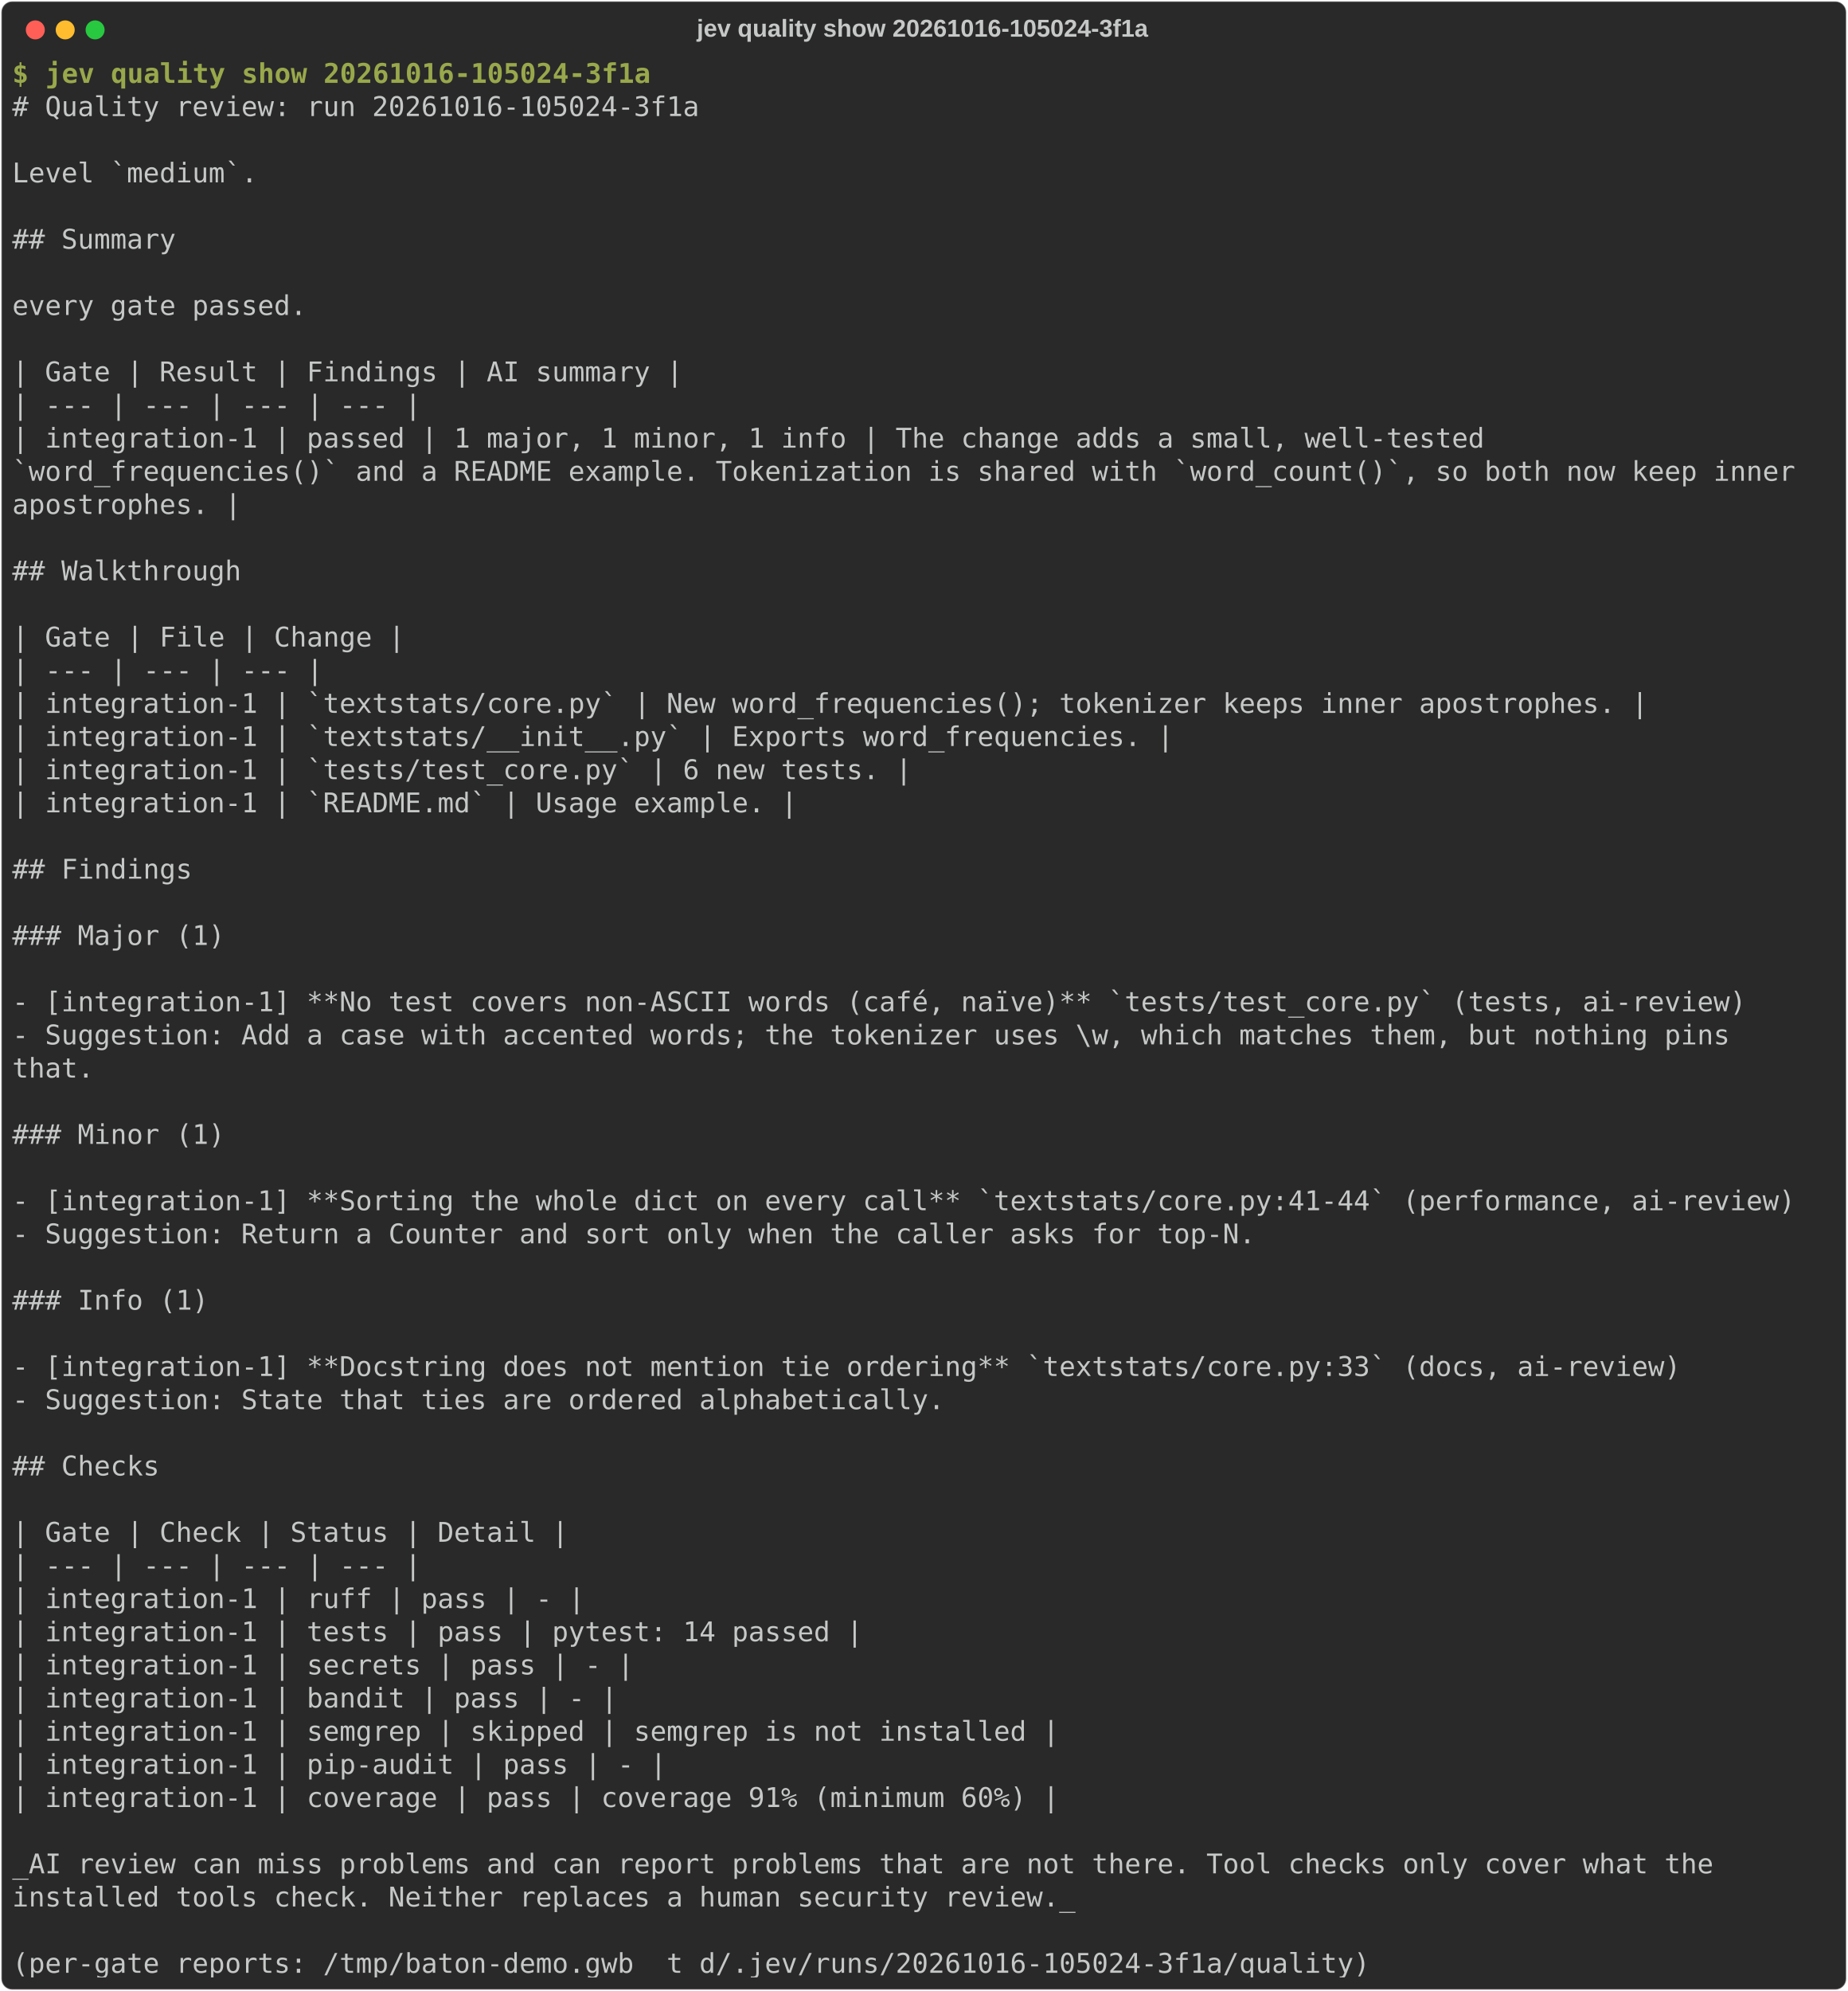
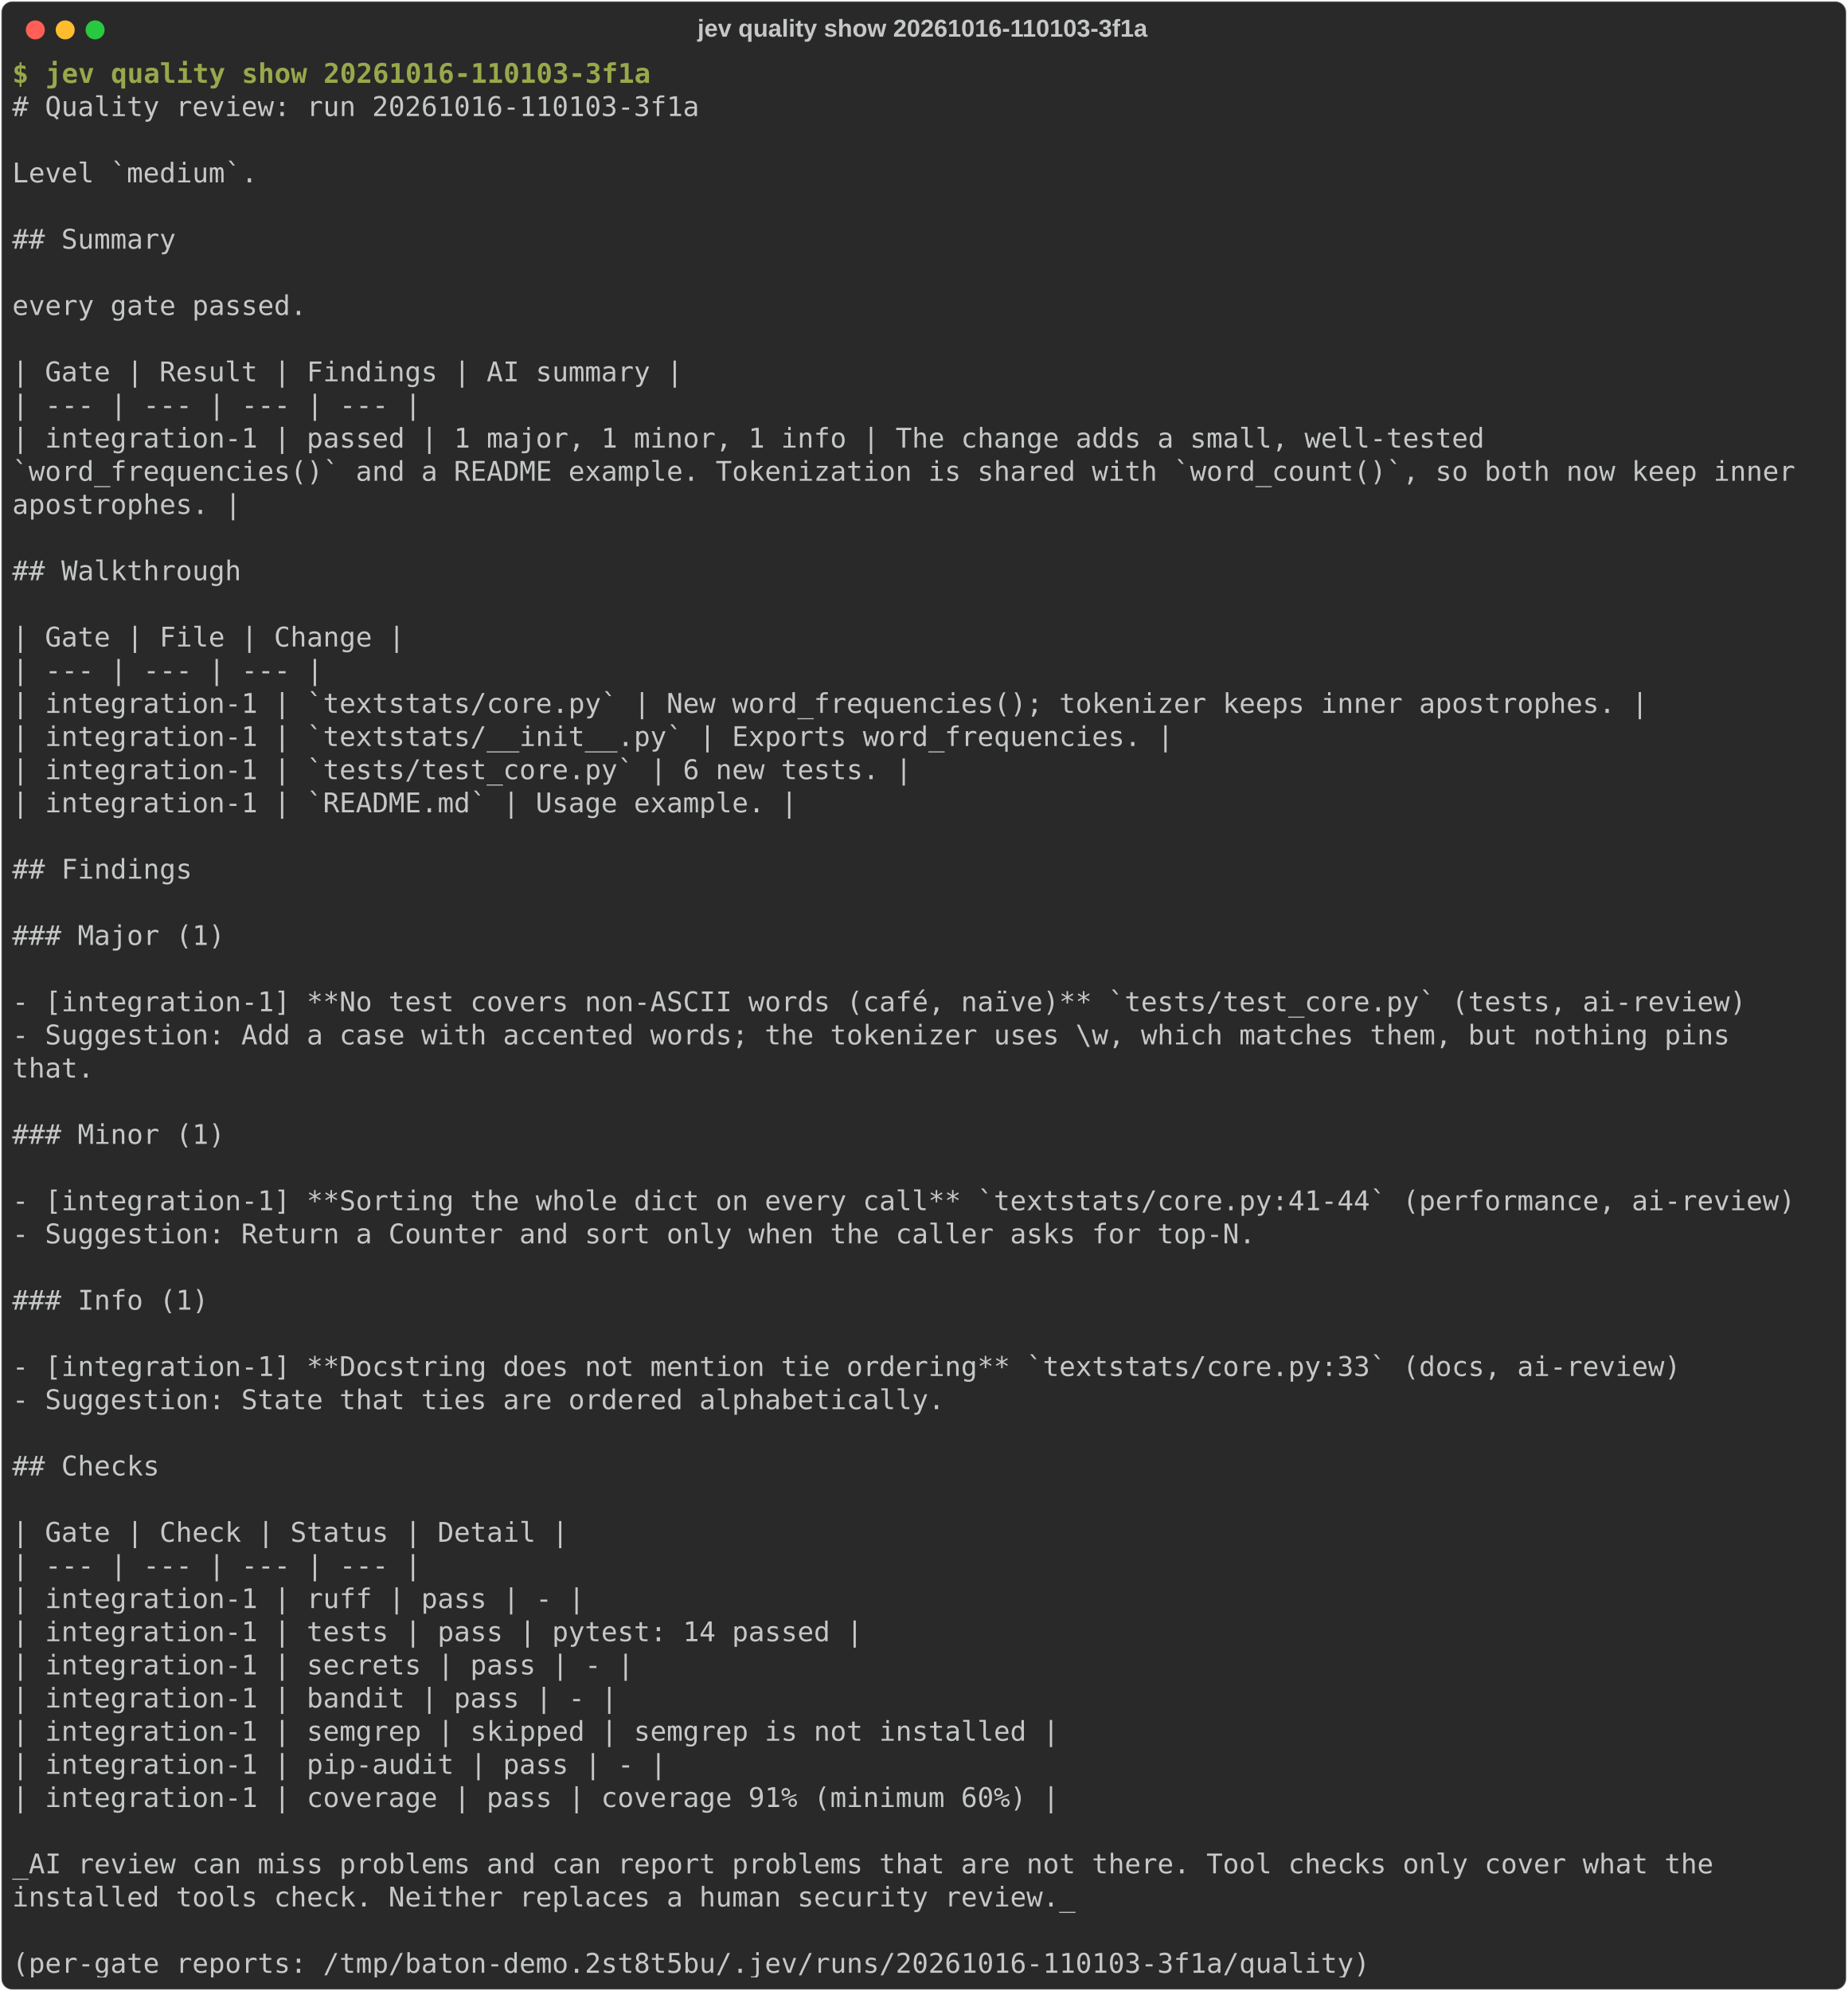
<svg xmlns="http://www.w3.org/2000/svg" class="rich-terminal" viewBox="0 0 1360 1465.2">
  <style>

    @font-face {
        font-family: "Fira Code";
        src: local("FiraCode-Regular"),
                url("https://cdnjs.cloudflare.com/ajax/libs/firacode/6.2.0/woff2/FiraCode-Regular.woff2") format("woff2"),
                url("https://cdnjs.cloudflare.com/ajax/libs/firacode/6.2.0/woff/FiraCode-Regular.woff") format("woff");
        font-style: normal;
        font-weight: 400;
    }
    @font-face {
        font-family: "Fira Code";
        src: local("FiraCode-Bold"),
                url("https://cdnjs.cloudflare.com/ajax/libs/firacode/6.2.0/woff2/FiraCode-Bold.woff2") format("woff2"),
                url("https://cdnjs.cloudflare.com/ajax/libs/firacode/6.2.0/woff/FiraCode-Bold.woff") format("woff");
        font-style: bold;
        font-weight: 700;
    }

-     .terminal-828582405-matrix {
+     .terminal-2746296713-matrix {
        font-family: Fira Code, monospace;
        font-size: 20px;
        line-height: 24.4px;
        font-variant-east-asian: full-width;
    }

-     .terminal-828582405-title {
+     .terminal-2746296713-title {
        font-size: 18px;
        font-weight: bold;
        font-family: arial;
    }

-     .terminal-828582405-r1 { fill: #98a84b;font-weight: bold }
- .terminal-828582405-r2 { fill: #c5c8c6 }
+     .terminal-2746296713-r1 { fill: #98a84b;font-weight: bold }
+ .terminal-2746296713-r2 { fill: #c5c8c6 }
    </style>
  <defs>
-     <clipPath id="terminal-828582405-clip-terminal">
+     <clipPath id="terminal-2746296713-clip-terminal">
      <rect x="0" y="0" width="1341.0" height="1414.2" />
    </clipPath>
-     <clipPath id="terminal-828582405-line-0">
+     <clipPath id="terminal-2746296713-line-0">
      <rect x="0" y="1.5" width="1342" height="24.65" />
    </clipPath>
-     <clipPath id="terminal-828582405-line-1">
+     <clipPath id="terminal-2746296713-line-1">
      <rect x="0" y="25.9" width="1342" height="24.65" />
    </clipPath>
-     <clipPath id="terminal-828582405-line-2">
+     <clipPath id="terminal-2746296713-line-2">
      <rect x="0" y="50.3" width="1342" height="24.65" />
    </clipPath>
-     <clipPath id="terminal-828582405-line-3">
+     <clipPath id="terminal-2746296713-line-3">
      <rect x="0" y="74.7" width="1342" height="24.65" />
    </clipPath>
-     <clipPath id="terminal-828582405-line-4">
+     <clipPath id="terminal-2746296713-line-4">
      <rect x="0" y="99.1" width="1342" height="24.65" />
    </clipPath>
-     <clipPath id="terminal-828582405-line-5">
+     <clipPath id="terminal-2746296713-line-5">
      <rect x="0" y="123.5" width="1342" height="24.65" />
    </clipPath>
-     <clipPath id="terminal-828582405-line-6">
+     <clipPath id="terminal-2746296713-line-6">
      <rect x="0" y="147.9" width="1342" height="24.65" />
    </clipPath>
-     <clipPath id="terminal-828582405-line-7">
+     <clipPath id="terminal-2746296713-line-7">
      <rect x="0" y="172.3" width="1342" height="24.65" />
    </clipPath>
-     <clipPath id="terminal-828582405-line-8">
+     <clipPath id="terminal-2746296713-line-8">
      <rect x="0" y="196.7" width="1342" height="24.65" />
    </clipPath>
-     <clipPath id="terminal-828582405-line-9">
+     <clipPath id="terminal-2746296713-line-9">
      <rect x="0" y="221.1" width="1342" height="24.65" />
    </clipPath>
-     <clipPath id="terminal-828582405-line-10">
+     <clipPath id="terminal-2746296713-line-10">
      <rect x="0" y="245.5" width="1342" height="24.65" />
    </clipPath>
-     <clipPath id="terminal-828582405-line-11">
+     <clipPath id="terminal-2746296713-line-11">
      <rect x="0" y="269.9" width="1342" height="24.65" />
    </clipPath>
-     <clipPath id="terminal-828582405-line-12">
+     <clipPath id="terminal-2746296713-line-12">
      <rect x="0" y="294.3" width="1342" height="24.65" />
    </clipPath>
-     <clipPath id="terminal-828582405-line-13">
+     <clipPath id="terminal-2746296713-line-13">
      <rect x="0" y="318.7" width="1342" height="24.65" />
    </clipPath>
-     <clipPath id="terminal-828582405-line-14">
+     <clipPath id="terminal-2746296713-line-14">
      <rect x="0" y="343.1" width="1342" height="24.65" />
    </clipPath>
-     <clipPath id="terminal-828582405-line-15">
+     <clipPath id="terminal-2746296713-line-15">
      <rect x="0" y="367.5" width="1342" height="24.65" />
    </clipPath>
-     <clipPath id="terminal-828582405-line-16">
+     <clipPath id="terminal-2746296713-line-16">
      <rect x="0" y="391.9" width="1342" height="24.65" />
    </clipPath>
-     <clipPath id="terminal-828582405-line-17">
+     <clipPath id="terminal-2746296713-line-17">
      <rect x="0" y="416.3" width="1342" height="24.65" />
    </clipPath>
-     <clipPath id="terminal-828582405-line-18">
+     <clipPath id="terminal-2746296713-line-18">
      <rect x="0" y="440.7" width="1342" height="24.65" />
    </clipPath>
-     <clipPath id="terminal-828582405-line-19">
+     <clipPath id="terminal-2746296713-line-19">
      <rect x="0" y="465.1" width="1342" height="24.65" />
    </clipPath>
-     <clipPath id="terminal-828582405-line-20">
+     <clipPath id="terminal-2746296713-line-20">
      <rect x="0" y="489.5" width="1342" height="24.65" />
    </clipPath>
-     <clipPath id="terminal-828582405-line-21">
+     <clipPath id="terminal-2746296713-line-21">
      <rect x="0" y="513.9" width="1342" height="24.65" />
    </clipPath>
-     <clipPath id="terminal-828582405-line-22">
+     <clipPath id="terminal-2746296713-line-22">
      <rect x="0" y="538.3" width="1342" height="24.65" />
    </clipPath>
-     <clipPath id="terminal-828582405-line-23">
+     <clipPath id="terminal-2746296713-line-23">
      <rect x="0" y="562.7" width="1342" height="24.65" />
    </clipPath>
-     <clipPath id="terminal-828582405-line-24">
+     <clipPath id="terminal-2746296713-line-24">
      <rect x="0" y="587.1" width="1342" height="24.65" />
    </clipPath>
-     <clipPath id="terminal-828582405-line-25">
+     <clipPath id="terminal-2746296713-line-25">
      <rect x="0" y="611.5" width="1342" height="24.65" />
    </clipPath>
-     <clipPath id="terminal-828582405-line-26">
+     <clipPath id="terminal-2746296713-line-26">
      <rect x="0" y="635.9" width="1342" height="24.65" />
    </clipPath>
-     <clipPath id="terminal-828582405-line-27">
+     <clipPath id="terminal-2746296713-line-27">
      <rect x="0" y="660.3" width="1342" height="24.65" />
    </clipPath>
-     <clipPath id="terminal-828582405-line-28">
+     <clipPath id="terminal-2746296713-line-28">
      <rect x="0" y="684.7" width="1342" height="24.65" />
    </clipPath>
-     <clipPath id="terminal-828582405-line-29">
+     <clipPath id="terminal-2746296713-line-29">
      <rect x="0" y="709.1" width="1342" height="24.65" />
    </clipPath>
-     <clipPath id="terminal-828582405-line-30">
+     <clipPath id="terminal-2746296713-line-30">
      <rect x="0" y="733.5" width="1342" height="24.65" />
    </clipPath>
-     <clipPath id="terminal-828582405-line-31">
+     <clipPath id="terminal-2746296713-line-31">
      <rect x="0" y="757.9" width="1342" height="24.65" />
    </clipPath>
-     <clipPath id="terminal-828582405-line-32">
+     <clipPath id="terminal-2746296713-line-32">
      <rect x="0" y="782.3" width="1342" height="24.65" />
    </clipPath>
-     <clipPath id="terminal-828582405-line-33">
+     <clipPath id="terminal-2746296713-line-33">
      <rect x="0" y="806.7" width="1342" height="24.65" />
    </clipPath>
-     <clipPath id="terminal-828582405-line-34">
+     <clipPath id="terminal-2746296713-line-34">
      <rect x="0" y="831.1" width="1342" height="24.65" />
    </clipPath>
-     <clipPath id="terminal-828582405-line-35">
+     <clipPath id="terminal-2746296713-line-35">
      <rect x="0" y="855.5" width="1342" height="24.65" />
    </clipPath>
-     <clipPath id="terminal-828582405-line-36">
+     <clipPath id="terminal-2746296713-line-36">
      <rect x="0" y="879.9" width="1342" height="24.65" />
    </clipPath>
-     <clipPath id="terminal-828582405-line-37">
+     <clipPath id="terminal-2746296713-line-37">
      <rect x="0" y="904.3" width="1342" height="24.65" />
    </clipPath>
-     <clipPath id="terminal-828582405-line-38">
+     <clipPath id="terminal-2746296713-line-38">
      <rect x="0" y="928.7" width="1342" height="24.65" />
    </clipPath>
-     <clipPath id="terminal-828582405-line-39">
+     <clipPath id="terminal-2746296713-line-39">
      <rect x="0" y="953.1" width="1342" height="24.65" />
    </clipPath>
-     <clipPath id="terminal-828582405-line-40">
+     <clipPath id="terminal-2746296713-line-40">
      <rect x="0" y="977.5" width="1342" height="24.65" />
    </clipPath>
-     <clipPath id="terminal-828582405-line-41">
+     <clipPath id="terminal-2746296713-line-41">
      <rect x="0" y="1001.9" width="1342" height="24.65" />
    </clipPath>
-     <clipPath id="terminal-828582405-line-42">
+     <clipPath id="terminal-2746296713-line-42">
      <rect x="0" y="1026.3" width="1342" height="24.65" />
    </clipPath>
-     <clipPath id="terminal-828582405-line-43">
+     <clipPath id="terminal-2746296713-line-43">
      <rect x="0" y="1050.7" width="1342" height="24.65" />
    </clipPath>
-     <clipPath id="terminal-828582405-line-44">
+     <clipPath id="terminal-2746296713-line-44">
      <rect x="0" y="1075.1" width="1342" height="24.65" />
    </clipPath>
-     <clipPath id="terminal-828582405-line-45">
+     <clipPath id="terminal-2746296713-line-45">
      <rect x="0" y="1099.5" width="1342" height="24.65" />
    </clipPath>
-     <clipPath id="terminal-828582405-line-46">
+     <clipPath id="terminal-2746296713-line-46">
      <rect x="0" y="1123.9" width="1342" height="24.65" />
    </clipPath>
-     <clipPath id="terminal-828582405-line-47">
+     <clipPath id="terminal-2746296713-line-47">
      <rect x="0" y="1148.3" width="1342" height="24.65" />
    </clipPath>
-     <clipPath id="terminal-828582405-line-48">
+     <clipPath id="terminal-2746296713-line-48">
      <rect x="0" y="1172.7" width="1342" height="24.65" />
    </clipPath>
-     <clipPath id="terminal-828582405-line-49">
+     <clipPath id="terminal-2746296713-line-49">
      <rect x="0" y="1197.1" width="1342" height="24.65" />
    </clipPath>
-     <clipPath id="terminal-828582405-line-50">
+     <clipPath id="terminal-2746296713-line-50">
      <rect x="0" y="1221.5" width="1342" height="24.65" />
    </clipPath>
-     <clipPath id="terminal-828582405-line-51">
+     <clipPath id="terminal-2746296713-line-51">
      <rect x="0" y="1245.9" width="1342" height="24.65" />
    </clipPath>
-     <clipPath id="terminal-828582405-line-52">
+     <clipPath id="terminal-2746296713-line-52">
      <rect x="0" y="1270.3" width="1342" height="24.65" />
    </clipPath>
-     <clipPath id="terminal-828582405-line-53">
+     <clipPath id="terminal-2746296713-line-53">
      <rect x="0" y="1294.7" width="1342" height="24.65" />
    </clipPath>
-     <clipPath id="terminal-828582405-line-54">
+     <clipPath id="terminal-2746296713-line-54">
      <rect x="0" y="1319.1" width="1342" height="24.65" />
    </clipPath>
-     <clipPath id="terminal-828582405-line-55">
+     <clipPath id="terminal-2746296713-line-55">
      <rect x="0" y="1343.5" width="1342" height="24.65" />
    </clipPath>
-     <clipPath id="terminal-828582405-line-56">
+     <clipPath id="terminal-2746296713-line-56">
      <rect x="0" y="1367.9" width="1342" height="24.65" />
    </clipPath>
  </defs>
  <rect fill="#292929" stroke="rgba(255,255,255,0.35)" stroke-width="1" x="1" y="1" width="1358" height="1463.2" rx="8" />
-   <text class="terminal-828582405-title" fill="#c5c8c6" text-anchor="middle" x="679" y="27">jev quality show 20261016-105024-3f1a</text>
+   <text class="terminal-2746296713-title" fill="#c5c8c6" text-anchor="middle" x="679" y="27">jev quality show 20261016-110103-3f1a</text>
  <g transform="translate(26,22)">
    <circle cx="0" cy="0" r="7" fill="#ff5f57" />
    <circle cx="22" cy="0" r="7" fill="#febc2e" />
    <circle cx="44" cy="0" r="7" fill="#28c840" />
  </g>
-   <g transform="translate(9, 41)" clip-path="url(#terminal-828582405-clip-terminal)">
-     <g class="terminal-828582405-matrix">
-       <text class="terminal-828582405-r1" x="0" y="20" textLength="24.4" clip-path="url(#terminal-828582405-line-0)">$ </text>
-       <text class="terminal-828582405-r1" x="24.4" y="20" textLength="451.4" clip-path="url(#terminal-828582405-line-0)">jev quality show 20261016-105024-3f1a</text>
-       <text class="terminal-828582405-r2" x="1342" y="20" textLength="12.2" clip-path="url(#terminal-828582405-line-0)">
- </text>
-       <text class="terminal-828582405-r2" x="0" y="44.4" textLength="512.4" clip-path="url(#terminal-828582405-line-1)"># Quality review: run 20261016-105024-3f1a</text>
-       <text class="terminal-828582405-r2" x="1342" y="44.4" textLength="12.2" clip-path="url(#terminal-828582405-line-1)">
- </text>
-       <text class="terminal-828582405-r2" x="1342" y="68.8" textLength="12.2" clip-path="url(#terminal-828582405-line-2)">
- </text>
-       <text class="terminal-828582405-r2" x="0" y="93.2" textLength="183" clip-path="url(#terminal-828582405-line-3)">Level `medium`.</text>
-       <text class="terminal-828582405-r2" x="1342" y="93.2" textLength="12.2" clip-path="url(#terminal-828582405-line-3)">
- </text>
-       <text class="terminal-828582405-r2" x="1342" y="117.6" textLength="12.2" clip-path="url(#terminal-828582405-line-4)">
- </text>
-       <text class="terminal-828582405-r2" x="0" y="142" textLength="122" clip-path="url(#terminal-828582405-line-5)">## Summary</text>
-       <text class="terminal-828582405-r2" x="1342" y="142" textLength="12.2" clip-path="url(#terminal-828582405-line-5)">
- </text>
-       <text class="terminal-828582405-r2" x="1342" y="166.4" textLength="12.2" clip-path="url(#terminal-828582405-line-6)">
- </text>
-       <text class="terminal-828582405-r2" x="0" y="190.8" textLength="219.6" clip-path="url(#terminal-828582405-line-7)">every gate passed.</text>
-       <text class="terminal-828582405-r2" x="1342" y="190.8" textLength="12.2" clip-path="url(#terminal-828582405-line-7)">
- </text>
-       <text class="terminal-828582405-r2" x="1342" y="215.2" textLength="12.2" clip-path="url(#terminal-828582405-line-8)">
- </text>
-       <text class="terminal-828582405-r2" x="0" y="239.6" textLength="500.2" clip-path="url(#terminal-828582405-line-9)">| Gate | Result | Findings | AI summary |</text>
-       <text class="terminal-828582405-r2" x="1342" y="239.6" textLength="12.2" clip-path="url(#terminal-828582405-line-9)">
- </text>
-       <text class="terminal-828582405-r2" x="0" y="264" textLength="305" clip-path="url(#terminal-828582405-line-10)">| --- | --- | --- | --- |</text>
-       <text class="terminal-828582405-r2" x="1342" y="264" textLength="12.2" clip-path="url(#terminal-828582405-line-10)">
- </text>
-       <text class="terminal-828582405-r2" x="0" y="288.4" textLength="1110.2" clip-path="url(#terminal-828582405-line-11)">| integration-1 | passed | 1 major, 1 minor, 1 info | The change adds a small, well-tested </text>
-       <text class="terminal-828582405-r2" x="1342" y="288.4" textLength="12.2" clip-path="url(#terminal-828582405-line-11)">
- </text>
-       <text class="terminal-828582405-r2" x="0" y="312.8" textLength="1342" clip-path="url(#terminal-828582405-line-12)">`word_frequencies()` and a README example. Tokenization is shared with `word_count()`, so both now keep inner </text>
-       <text class="terminal-828582405-r2" x="1342" y="312.8" textLength="12.2" clip-path="url(#terminal-828582405-line-12)">
- </text>
-       <text class="terminal-828582405-r2" x="0" y="337.2" textLength="170.8" clip-path="url(#terminal-828582405-line-13)">apostrophes. |</text>
-       <text class="terminal-828582405-r2" x="1342" y="337.2" textLength="12.2" clip-path="url(#terminal-828582405-line-13)">
- </text>
-       <text class="terminal-828582405-r2" x="1342" y="361.6" textLength="12.2" clip-path="url(#terminal-828582405-line-14)">
- </text>
-       <text class="terminal-828582405-r2" x="0" y="386" textLength="170.8" clip-path="url(#terminal-828582405-line-15)">## Walkthrough</text>
-       <text class="terminal-828582405-r2" x="1342" y="386" textLength="12.2" clip-path="url(#terminal-828582405-line-15)">
- </text>
-       <text class="terminal-828582405-r2" x="1342" y="410.4" textLength="12.2" clip-path="url(#terminal-828582405-line-16)">
- </text>
-       <text class="terminal-828582405-r2" x="0" y="434.8" textLength="292.8" clip-path="url(#terminal-828582405-line-17)">| Gate | File | Change |</text>
-       <text class="terminal-828582405-r2" x="1342" y="434.8" textLength="12.2" clip-path="url(#terminal-828582405-line-17)">
- </text>
-       <text class="terminal-828582405-r2" x="0" y="459.2" textLength="231.8" clip-path="url(#terminal-828582405-line-18)">| --- | --- | --- |</text>
-       <text class="terminal-828582405-r2" x="1342" y="459.2" textLength="12.2" clip-path="url(#terminal-828582405-line-18)">
- </text>
-       <text class="terminal-828582405-r2" x="0" y="483.6" textLength="1220" clip-path="url(#terminal-828582405-line-19)">| integration-1 | `textstats/core.py` | New word_frequencies(); tokenizer keeps inner apostrophes. |</text>
-       <text class="terminal-828582405-r2" x="1342" y="483.6" textLength="12.2" clip-path="url(#terminal-828582405-line-19)">
- </text>
-       <text class="terminal-828582405-r2" x="0" y="508" textLength="866.2" clip-path="url(#terminal-828582405-line-20)">| integration-1 | `textstats/__init__.py` | Exports word_frequencies. |</text>
-       <text class="terminal-828582405-r2" x="1342" y="508" textLength="12.2" clip-path="url(#terminal-828582405-line-20)">
- </text>
-       <text class="terminal-828582405-r2" x="0" y="532.4" textLength="671" clip-path="url(#terminal-828582405-line-21)">| integration-1 | `tests/test_core.py` | 6 new tests. |</text>
-       <text class="terminal-828582405-r2" x="1342" y="532.4" textLength="12.2" clip-path="url(#terminal-828582405-line-21)">
- </text>
-       <text class="terminal-828582405-r2" x="0" y="556.8" textLength="585.6" clip-path="url(#terminal-828582405-line-22)">| integration-1 | `README.md` | Usage example. |</text>
-       <text class="terminal-828582405-r2" x="1342" y="556.8" textLength="12.2" clip-path="url(#terminal-828582405-line-22)">
- </text>
-       <text class="terminal-828582405-r2" x="1342" y="581.2" textLength="12.2" clip-path="url(#terminal-828582405-line-23)">
- </text>
-       <text class="terminal-828582405-r2" x="0" y="605.6" textLength="134.2" clip-path="url(#terminal-828582405-line-24)">## Findings</text>
-       <text class="terminal-828582405-r2" x="1342" y="605.6" textLength="12.2" clip-path="url(#terminal-828582405-line-24)">
- </text>
-       <text class="terminal-828582405-r2" x="1342" y="630" textLength="12.2" clip-path="url(#terminal-828582405-line-25)">
- </text>
-       <text class="terminal-828582405-r2" x="0" y="654.4" textLength="158.6" clip-path="url(#terminal-828582405-line-26)">### Major (1)</text>
-       <text class="terminal-828582405-r2" x="1342" y="654.4" textLength="12.2" clip-path="url(#terminal-828582405-line-26)">
- </text>
-       <text class="terminal-828582405-r2" x="1342" y="678.8" textLength="12.2" clip-path="url(#terminal-828582405-line-27)">
- </text>
-       <text class="terminal-828582405-r2" x="0" y="703.2" textLength="1293.2" clip-path="url(#terminal-828582405-line-28)">- [integration-1] **No test covers non-ASCII words (café, naïve)** `tests/test_core.py` (tests, ai-review)</text>
-       <text class="terminal-828582405-r2" x="1342" y="703.2" textLength="12.2" clip-path="url(#terminal-828582405-line-28)">
- </text>
-       <text class="terminal-828582405-r2" x="0" y="727.6" textLength="1317.6" clip-path="url(#terminal-828582405-line-29)">  - Suggestion: Add a case with accented words; the tokenizer uses \w, which matches them, but nothing pins </text>
-       <text class="terminal-828582405-r2" x="1342" y="727.6" textLength="12.2" clip-path="url(#terminal-828582405-line-29)">
- </text>
-       <text class="terminal-828582405-r2" x="0" y="752" textLength="61" clip-path="url(#terminal-828582405-line-30)">that.</text>
-       <text class="terminal-828582405-r2" x="1342" y="752" textLength="12.2" clip-path="url(#terminal-828582405-line-30)">
- </text>
-       <text class="terminal-828582405-r2" x="1342" y="776.4" textLength="12.2" clip-path="url(#terminal-828582405-line-31)">
- </text>
-       <text class="terminal-828582405-r2" x="0" y="800.8" textLength="158.6" clip-path="url(#terminal-828582405-line-32)">### Minor (1)</text>
-       <text class="terminal-828582405-r2" x="1342" y="800.8" textLength="12.2" clip-path="url(#terminal-828582405-line-32)">
- </text>
-       <text class="terminal-828582405-r2" x="1342" y="825.2" textLength="12.2" clip-path="url(#terminal-828582405-line-33)">
- </text>
-       <text class="terminal-828582405-r2" x="0" y="849.6" textLength="1329.8" clip-path="url(#terminal-828582405-line-34)">- [integration-1] **Sorting the whole dict on every call** `textstats/core.py:41-44` (performance, ai-review)</text>
-       <text class="terminal-828582405-r2" x="1342" y="849.6" textLength="12.2" clip-path="url(#terminal-828582405-line-34)">
- </text>
-       <text class="terminal-828582405-r2" x="0" y="874" textLength="951.6" clip-path="url(#terminal-828582405-line-35)">  - Suggestion: Return a Counter and sort only when the caller asks for top-N.</text>
-       <text class="terminal-828582405-r2" x="1342" y="874" textLength="12.2" clip-path="url(#terminal-828582405-line-35)">
- </text>
-       <text class="terminal-828582405-r2" x="1342" y="898.4" textLength="12.2" clip-path="url(#terminal-828582405-line-36)">
- </text>
-       <text class="terminal-828582405-r2" x="0" y="922.8" textLength="146.4" clip-path="url(#terminal-828582405-line-37)">### Info (1)</text>
-       <text class="terminal-828582405-r2" x="1342" y="922.8" textLength="12.2" clip-path="url(#terminal-828582405-line-37)">
- </text>
-       <text class="terminal-828582405-r2" x="1342" y="947.2" textLength="12.2" clip-path="url(#terminal-828582405-line-38)">
- </text>
-       <text class="terminal-828582405-r2" x="0" y="971.6" textLength="1244.4" clip-path="url(#terminal-828582405-line-39)">- [integration-1] **Docstring does not mention tie ordering** `textstats/core.py:33` (docs, ai-review)</text>
-       <text class="terminal-828582405-r2" x="1342" y="971.6" textLength="12.2" clip-path="url(#terminal-828582405-line-39)">
- </text>
-       <text class="terminal-828582405-r2" x="0" y="996" textLength="719.8" clip-path="url(#terminal-828582405-line-40)">  - Suggestion: State that ties are ordered alphabetically.</text>
-       <text class="terminal-828582405-r2" x="1342" y="996" textLength="12.2" clip-path="url(#terminal-828582405-line-40)">
- </text>
-       <text class="terminal-828582405-r2" x="1342" y="1020.4" textLength="12.2" clip-path="url(#terminal-828582405-line-41)">
- </text>
-       <text class="terminal-828582405-r2" x="0" y="1044.8" textLength="109.8" clip-path="url(#terminal-828582405-line-42)">## Checks</text>
-       <text class="terminal-828582405-r2" x="1342" y="1044.8" textLength="12.2" clip-path="url(#terminal-828582405-line-42)">
- </text>
-       <text class="terminal-828582405-r2" x="1342" y="1069.2" textLength="12.2" clip-path="url(#terminal-828582405-line-43)">
- </text>
-       <text class="terminal-828582405-r2" x="0" y="1093.6" textLength="414.8" clip-path="url(#terminal-828582405-line-44)">| Gate | Check | Status | Detail |</text>
-       <text class="terminal-828582405-r2" x="1342" y="1093.6" textLength="12.2" clip-path="url(#terminal-828582405-line-44)">
- </text>
-       <text class="terminal-828582405-r2" x="0" y="1118" textLength="305" clip-path="url(#terminal-828582405-line-45)">| --- | --- | --- | --- |</text>
-       <text class="terminal-828582405-r2" x="1342" y="1118" textLength="12.2" clip-path="url(#terminal-828582405-line-45)">
- </text>
-       <text class="terminal-828582405-r2" x="0" y="1142.4" textLength="427" clip-path="url(#terminal-828582405-line-46)">| integration-1 | ruff | pass | - |</text>
-       <text class="terminal-828582405-r2" x="1342" y="1142.4" textLength="12.2" clip-path="url(#terminal-828582405-line-46)">
- </text>
-       <text class="terminal-828582405-r2" x="0" y="1166.8" textLength="634.4" clip-path="url(#terminal-828582405-line-47)">| integration-1 | tests | pass | pytest: 14 passed |</text>
-       <text class="terminal-828582405-r2" x="1342" y="1166.8" textLength="12.2" clip-path="url(#terminal-828582405-line-47)">
- </text>
-       <text class="terminal-828582405-r2" x="0" y="1191.2" textLength="463.6" clip-path="url(#terminal-828582405-line-48)">| integration-1 | secrets | pass | - |</text>
-       <text class="terminal-828582405-r2" x="1342" y="1191.2" textLength="12.2" clip-path="url(#terminal-828582405-line-48)">
- </text>
-       <text class="terminal-828582405-r2" x="0" y="1215.6" textLength="451.4" clip-path="url(#terminal-828582405-line-49)">| integration-1 | bandit | pass | - |</text>
-       <text class="terminal-828582405-r2" x="1342" y="1215.6" textLength="12.2" clip-path="url(#terminal-828582405-line-49)">
- </text>
-       <text class="terminal-828582405-r2" x="0" y="1240" textLength="780.8" clip-path="url(#terminal-828582405-line-50)">| integration-1 | semgrep | skipped | semgrep is not installed |</text>
-       <text class="terminal-828582405-r2" x="1342" y="1240" textLength="12.2" clip-path="url(#terminal-828582405-line-50)">
- </text>
-       <text class="terminal-828582405-r2" x="0" y="1264.4" textLength="488" clip-path="url(#terminal-828582405-line-51)">| integration-1 | pip-audit | pass | - |</text>
-       <text class="terminal-828582405-r2" x="1342" y="1264.4" textLength="12.2" clip-path="url(#terminal-828582405-line-51)">
- </text>
-       <text class="terminal-828582405-r2" x="0" y="1288.8" textLength="780.8" clip-path="url(#terminal-828582405-line-52)">| integration-1 | coverage | pass | coverage 91% (minimum 60%) |</text>
-       <text class="terminal-828582405-r2" x="1342" y="1288.8" textLength="12.2" clip-path="url(#terminal-828582405-line-52)">
- </text>
-       <text class="terminal-828582405-r2" x="1342" y="1313.2" textLength="12.2" clip-path="url(#terminal-828582405-line-53)">
- </text>
-       <text class="terminal-828582405-r2" x="0" y="1337.6" textLength="1281" clip-path="url(#terminal-828582405-line-54)">_AI review can miss problems and can report problems that are not there. Tool checks only cover what the </text>
-       <text class="terminal-828582405-r2" x="1342" y="1337.6" textLength="12.2" clip-path="url(#terminal-828582405-line-54)">
- </text>
-       <text class="terminal-828582405-r2" x="0" y="1362" textLength="793" clip-path="url(#terminal-828582405-line-55)">installed tools check. Neither replaces a human security review._</text>
-       <text class="terminal-828582405-r2" x="1342" y="1362" textLength="12.2" clip-path="url(#terminal-828582405-line-55)">
- </text>
-       <text class="terminal-828582405-r2" x="1342" y="1386.4" textLength="12.2" clip-path="url(#terminal-828582405-line-56)">
- </text>
-       <text class="terminal-828582405-r2" x="0" y="1410.8" textLength="1012.6" clip-path="url(#terminal-828582405-line-57)">(per-gate reports: /tmp/baton-demo.gwb__t_d/.jev/runs/20261016-105024-3f1a/quality)</text>
-       <text class="terminal-828582405-r2" x="1342" y="1410.8" textLength="12.2" clip-path="url(#terminal-828582405-line-57)">
+   <g transform="translate(9, 41)" clip-path="url(#terminal-2746296713-clip-terminal)">
+     <g class="terminal-2746296713-matrix">
+       <text class="terminal-2746296713-r1" x="0" y="20" textLength="24.4" clip-path="url(#terminal-2746296713-line-0)">$ </text>
+       <text class="terminal-2746296713-r1" x="24.4" y="20" textLength="451.4" clip-path="url(#terminal-2746296713-line-0)">jev quality show 20261016-110103-3f1a</text>
+       <text class="terminal-2746296713-r2" x="1342" y="20" textLength="12.2" clip-path="url(#terminal-2746296713-line-0)">
+ </text>
+       <text class="terminal-2746296713-r2" x="0" y="44.4" textLength="512.4" clip-path="url(#terminal-2746296713-line-1)"># Quality review: run 20261016-110103-3f1a</text>
+       <text class="terminal-2746296713-r2" x="1342" y="44.4" textLength="12.2" clip-path="url(#terminal-2746296713-line-1)">
+ </text>
+       <text class="terminal-2746296713-r2" x="1342" y="68.8" textLength="12.2" clip-path="url(#terminal-2746296713-line-2)">
+ </text>
+       <text class="terminal-2746296713-r2" x="0" y="93.2" textLength="183" clip-path="url(#terminal-2746296713-line-3)">Level `medium`.</text>
+       <text class="terminal-2746296713-r2" x="1342" y="93.2" textLength="12.2" clip-path="url(#terminal-2746296713-line-3)">
+ </text>
+       <text class="terminal-2746296713-r2" x="1342" y="117.6" textLength="12.2" clip-path="url(#terminal-2746296713-line-4)">
+ </text>
+       <text class="terminal-2746296713-r2" x="0" y="142" textLength="122" clip-path="url(#terminal-2746296713-line-5)">## Summary</text>
+       <text class="terminal-2746296713-r2" x="1342" y="142" textLength="12.2" clip-path="url(#terminal-2746296713-line-5)">
+ </text>
+       <text class="terminal-2746296713-r2" x="1342" y="166.4" textLength="12.2" clip-path="url(#terminal-2746296713-line-6)">
+ </text>
+       <text class="terminal-2746296713-r2" x="0" y="190.8" textLength="219.6" clip-path="url(#terminal-2746296713-line-7)">every gate passed.</text>
+       <text class="terminal-2746296713-r2" x="1342" y="190.8" textLength="12.2" clip-path="url(#terminal-2746296713-line-7)">
+ </text>
+       <text class="terminal-2746296713-r2" x="1342" y="215.2" textLength="12.2" clip-path="url(#terminal-2746296713-line-8)">
+ </text>
+       <text class="terminal-2746296713-r2" x="0" y="239.6" textLength="500.2" clip-path="url(#terminal-2746296713-line-9)">| Gate | Result | Findings | AI summary |</text>
+       <text class="terminal-2746296713-r2" x="1342" y="239.6" textLength="12.2" clip-path="url(#terminal-2746296713-line-9)">
+ </text>
+       <text class="terminal-2746296713-r2" x="0" y="264" textLength="305" clip-path="url(#terminal-2746296713-line-10)">| --- | --- | --- | --- |</text>
+       <text class="terminal-2746296713-r2" x="1342" y="264" textLength="12.2" clip-path="url(#terminal-2746296713-line-10)">
+ </text>
+       <text class="terminal-2746296713-r2" x="0" y="288.4" textLength="1110.2" clip-path="url(#terminal-2746296713-line-11)">| integration-1 | passed | 1 major, 1 minor, 1 info | The change adds a small, well-tested </text>
+       <text class="terminal-2746296713-r2" x="1342" y="288.4" textLength="12.2" clip-path="url(#terminal-2746296713-line-11)">
+ </text>
+       <text class="terminal-2746296713-r2" x="0" y="312.8" textLength="1342" clip-path="url(#terminal-2746296713-line-12)">`word_frequencies()` and a README example. Tokenization is shared with `word_count()`, so both now keep inner </text>
+       <text class="terminal-2746296713-r2" x="1342" y="312.8" textLength="12.2" clip-path="url(#terminal-2746296713-line-12)">
+ </text>
+       <text class="terminal-2746296713-r2" x="0" y="337.2" textLength="170.8" clip-path="url(#terminal-2746296713-line-13)">apostrophes. |</text>
+       <text class="terminal-2746296713-r2" x="1342" y="337.2" textLength="12.2" clip-path="url(#terminal-2746296713-line-13)">
+ </text>
+       <text class="terminal-2746296713-r2" x="1342" y="361.6" textLength="12.2" clip-path="url(#terminal-2746296713-line-14)">
+ </text>
+       <text class="terminal-2746296713-r2" x="0" y="386" textLength="170.8" clip-path="url(#terminal-2746296713-line-15)">## Walkthrough</text>
+       <text class="terminal-2746296713-r2" x="1342" y="386" textLength="12.2" clip-path="url(#terminal-2746296713-line-15)">
+ </text>
+       <text class="terminal-2746296713-r2" x="1342" y="410.4" textLength="12.2" clip-path="url(#terminal-2746296713-line-16)">
+ </text>
+       <text class="terminal-2746296713-r2" x="0" y="434.8" textLength="292.8" clip-path="url(#terminal-2746296713-line-17)">| Gate | File | Change |</text>
+       <text class="terminal-2746296713-r2" x="1342" y="434.8" textLength="12.2" clip-path="url(#terminal-2746296713-line-17)">
+ </text>
+       <text class="terminal-2746296713-r2" x="0" y="459.2" textLength="231.8" clip-path="url(#terminal-2746296713-line-18)">| --- | --- | --- |</text>
+       <text class="terminal-2746296713-r2" x="1342" y="459.2" textLength="12.2" clip-path="url(#terminal-2746296713-line-18)">
+ </text>
+       <text class="terminal-2746296713-r2" x="0" y="483.6" textLength="1220" clip-path="url(#terminal-2746296713-line-19)">| integration-1 | `textstats/core.py` | New word_frequencies(); tokenizer keeps inner apostrophes. |</text>
+       <text class="terminal-2746296713-r2" x="1342" y="483.6" textLength="12.2" clip-path="url(#terminal-2746296713-line-19)">
+ </text>
+       <text class="terminal-2746296713-r2" x="0" y="508" textLength="866.2" clip-path="url(#terminal-2746296713-line-20)">| integration-1 | `textstats/__init__.py` | Exports word_frequencies. |</text>
+       <text class="terminal-2746296713-r2" x="1342" y="508" textLength="12.2" clip-path="url(#terminal-2746296713-line-20)">
+ </text>
+       <text class="terminal-2746296713-r2" x="0" y="532.4" textLength="671" clip-path="url(#terminal-2746296713-line-21)">| integration-1 | `tests/test_core.py` | 6 new tests. |</text>
+       <text class="terminal-2746296713-r2" x="1342" y="532.4" textLength="12.2" clip-path="url(#terminal-2746296713-line-21)">
+ </text>
+       <text class="terminal-2746296713-r2" x="0" y="556.8" textLength="585.6" clip-path="url(#terminal-2746296713-line-22)">| integration-1 | `README.md` | Usage example. |</text>
+       <text class="terminal-2746296713-r2" x="1342" y="556.8" textLength="12.2" clip-path="url(#terminal-2746296713-line-22)">
+ </text>
+       <text class="terminal-2746296713-r2" x="1342" y="581.2" textLength="12.2" clip-path="url(#terminal-2746296713-line-23)">
+ </text>
+       <text class="terminal-2746296713-r2" x="0" y="605.6" textLength="134.2" clip-path="url(#terminal-2746296713-line-24)">## Findings</text>
+       <text class="terminal-2746296713-r2" x="1342" y="605.6" textLength="12.2" clip-path="url(#terminal-2746296713-line-24)">
+ </text>
+       <text class="terminal-2746296713-r2" x="1342" y="630" textLength="12.2" clip-path="url(#terminal-2746296713-line-25)">
+ </text>
+       <text class="terminal-2746296713-r2" x="0" y="654.4" textLength="158.6" clip-path="url(#terminal-2746296713-line-26)">### Major (1)</text>
+       <text class="terminal-2746296713-r2" x="1342" y="654.4" textLength="12.2" clip-path="url(#terminal-2746296713-line-26)">
+ </text>
+       <text class="terminal-2746296713-r2" x="1342" y="678.8" textLength="12.2" clip-path="url(#terminal-2746296713-line-27)">
+ </text>
+       <text class="terminal-2746296713-r2" x="0" y="703.2" textLength="1293.2" clip-path="url(#terminal-2746296713-line-28)">- [integration-1] **No test covers non-ASCII words (café, naïve)** `tests/test_core.py` (tests, ai-review)</text>
+       <text class="terminal-2746296713-r2" x="1342" y="703.2" textLength="12.2" clip-path="url(#terminal-2746296713-line-28)">
+ </text>
+       <text class="terminal-2746296713-r2" x="0" y="727.6" textLength="1317.6" clip-path="url(#terminal-2746296713-line-29)">  - Suggestion: Add a case with accented words; the tokenizer uses \w, which matches them, but nothing pins </text>
+       <text class="terminal-2746296713-r2" x="1342" y="727.6" textLength="12.2" clip-path="url(#terminal-2746296713-line-29)">
+ </text>
+       <text class="terminal-2746296713-r2" x="0" y="752" textLength="61" clip-path="url(#terminal-2746296713-line-30)">that.</text>
+       <text class="terminal-2746296713-r2" x="1342" y="752" textLength="12.2" clip-path="url(#terminal-2746296713-line-30)">
+ </text>
+       <text class="terminal-2746296713-r2" x="1342" y="776.4" textLength="12.2" clip-path="url(#terminal-2746296713-line-31)">
+ </text>
+       <text class="terminal-2746296713-r2" x="0" y="800.8" textLength="158.6" clip-path="url(#terminal-2746296713-line-32)">### Minor (1)</text>
+       <text class="terminal-2746296713-r2" x="1342" y="800.8" textLength="12.2" clip-path="url(#terminal-2746296713-line-32)">
+ </text>
+       <text class="terminal-2746296713-r2" x="1342" y="825.2" textLength="12.2" clip-path="url(#terminal-2746296713-line-33)">
+ </text>
+       <text class="terminal-2746296713-r2" x="0" y="849.6" textLength="1329.8" clip-path="url(#terminal-2746296713-line-34)">- [integration-1] **Sorting the whole dict on every call** `textstats/core.py:41-44` (performance, ai-review)</text>
+       <text class="terminal-2746296713-r2" x="1342" y="849.6" textLength="12.2" clip-path="url(#terminal-2746296713-line-34)">
+ </text>
+       <text class="terminal-2746296713-r2" x="0" y="874" textLength="951.6" clip-path="url(#terminal-2746296713-line-35)">  - Suggestion: Return a Counter and sort only when the caller asks for top-N.</text>
+       <text class="terminal-2746296713-r2" x="1342" y="874" textLength="12.2" clip-path="url(#terminal-2746296713-line-35)">
+ </text>
+       <text class="terminal-2746296713-r2" x="1342" y="898.4" textLength="12.2" clip-path="url(#terminal-2746296713-line-36)">
+ </text>
+       <text class="terminal-2746296713-r2" x="0" y="922.8" textLength="146.4" clip-path="url(#terminal-2746296713-line-37)">### Info (1)</text>
+       <text class="terminal-2746296713-r2" x="1342" y="922.8" textLength="12.2" clip-path="url(#terminal-2746296713-line-37)">
+ </text>
+       <text class="terminal-2746296713-r2" x="1342" y="947.2" textLength="12.2" clip-path="url(#terminal-2746296713-line-38)">
+ </text>
+       <text class="terminal-2746296713-r2" x="0" y="971.6" textLength="1244.4" clip-path="url(#terminal-2746296713-line-39)">- [integration-1] **Docstring does not mention tie ordering** `textstats/core.py:33` (docs, ai-review)</text>
+       <text class="terminal-2746296713-r2" x="1342" y="971.6" textLength="12.2" clip-path="url(#terminal-2746296713-line-39)">
+ </text>
+       <text class="terminal-2746296713-r2" x="0" y="996" textLength="719.8" clip-path="url(#terminal-2746296713-line-40)">  - Suggestion: State that ties are ordered alphabetically.</text>
+       <text class="terminal-2746296713-r2" x="1342" y="996" textLength="12.2" clip-path="url(#terminal-2746296713-line-40)">
+ </text>
+       <text class="terminal-2746296713-r2" x="1342" y="1020.4" textLength="12.2" clip-path="url(#terminal-2746296713-line-41)">
+ </text>
+       <text class="terminal-2746296713-r2" x="0" y="1044.8" textLength="109.8" clip-path="url(#terminal-2746296713-line-42)">## Checks</text>
+       <text class="terminal-2746296713-r2" x="1342" y="1044.8" textLength="12.2" clip-path="url(#terminal-2746296713-line-42)">
+ </text>
+       <text class="terminal-2746296713-r2" x="1342" y="1069.2" textLength="12.2" clip-path="url(#terminal-2746296713-line-43)">
+ </text>
+       <text class="terminal-2746296713-r2" x="0" y="1093.6" textLength="414.8" clip-path="url(#terminal-2746296713-line-44)">| Gate | Check | Status | Detail |</text>
+       <text class="terminal-2746296713-r2" x="1342" y="1093.6" textLength="12.2" clip-path="url(#terminal-2746296713-line-44)">
+ </text>
+       <text class="terminal-2746296713-r2" x="0" y="1118" textLength="305" clip-path="url(#terminal-2746296713-line-45)">| --- | --- | --- | --- |</text>
+       <text class="terminal-2746296713-r2" x="1342" y="1118" textLength="12.2" clip-path="url(#terminal-2746296713-line-45)">
+ </text>
+       <text class="terminal-2746296713-r2" x="0" y="1142.4" textLength="427" clip-path="url(#terminal-2746296713-line-46)">| integration-1 | ruff | pass | - |</text>
+       <text class="terminal-2746296713-r2" x="1342" y="1142.4" textLength="12.2" clip-path="url(#terminal-2746296713-line-46)">
+ </text>
+       <text class="terminal-2746296713-r2" x="0" y="1166.8" textLength="634.4" clip-path="url(#terminal-2746296713-line-47)">| integration-1 | tests | pass | pytest: 14 passed |</text>
+       <text class="terminal-2746296713-r2" x="1342" y="1166.8" textLength="12.2" clip-path="url(#terminal-2746296713-line-47)">
+ </text>
+       <text class="terminal-2746296713-r2" x="0" y="1191.2" textLength="463.6" clip-path="url(#terminal-2746296713-line-48)">| integration-1 | secrets | pass | - |</text>
+       <text class="terminal-2746296713-r2" x="1342" y="1191.2" textLength="12.2" clip-path="url(#terminal-2746296713-line-48)">
+ </text>
+       <text class="terminal-2746296713-r2" x="0" y="1215.6" textLength="451.4" clip-path="url(#terminal-2746296713-line-49)">| integration-1 | bandit | pass | - |</text>
+       <text class="terminal-2746296713-r2" x="1342" y="1215.6" textLength="12.2" clip-path="url(#terminal-2746296713-line-49)">
+ </text>
+       <text class="terminal-2746296713-r2" x="0" y="1240" textLength="780.8" clip-path="url(#terminal-2746296713-line-50)">| integration-1 | semgrep | skipped | semgrep is not installed |</text>
+       <text class="terminal-2746296713-r2" x="1342" y="1240" textLength="12.2" clip-path="url(#terminal-2746296713-line-50)">
+ </text>
+       <text class="terminal-2746296713-r2" x="0" y="1264.4" textLength="488" clip-path="url(#terminal-2746296713-line-51)">| integration-1 | pip-audit | pass | - |</text>
+       <text class="terminal-2746296713-r2" x="1342" y="1264.4" textLength="12.2" clip-path="url(#terminal-2746296713-line-51)">
+ </text>
+       <text class="terminal-2746296713-r2" x="0" y="1288.8" textLength="780.8" clip-path="url(#terminal-2746296713-line-52)">| integration-1 | coverage | pass | coverage 91% (minimum 60%) |</text>
+       <text class="terminal-2746296713-r2" x="1342" y="1288.8" textLength="12.2" clip-path="url(#terminal-2746296713-line-52)">
+ </text>
+       <text class="terminal-2746296713-r2" x="1342" y="1313.2" textLength="12.2" clip-path="url(#terminal-2746296713-line-53)">
+ </text>
+       <text class="terminal-2746296713-r2" x="0" y="1337.6" textLength="1281" clip-path="url(#terminal-2746296713-line-54)">_AI review can miss problems and can report problems that are not there. Tool checks only cover what the </text>
+       <text class="terminal-2746296713-r2" x="1342" y="1337.6" textLength="12.2" clip-path="url(#terminal-2746296713-line-54)">
+ </text>
+       <text class="terminal-2746296713-r2" x="0" y="1362" textLength="793" clip-path="url(#terminal-2746296713-line-55)">installed tools check. Neither replaces a human security review._</text>
+       <text class="terminal-2746296713-r2" x="1342" y="1362" textLength="12.2" clip-path="url(#terminal-2746296713-line-55)">
+ </text>
+       <text class="terminal-2746296713-r2" x="1342" y="1386.4" textLength="12.2" clip-path="url(#terminal-2746296713-line-56)">
+ </text>
+       <text class="terminal-2746296713-r2" x="0" y="1410.8" textLength="1012.6" clip-path="url(#terminal-2746296713-line-57)">(per-gate reports: /tmp/baton-demo.2st8t5bu/.jev/runs/20261016-110103-3f1a/quality)</text>
+       <text class="terminal-2746296713-r2" x="1342" y="1410.8" textLength="12.2" clip-path="url(#terminal-2746296713-line-57)">
</text>
    </g>
  </g>
</svg>
